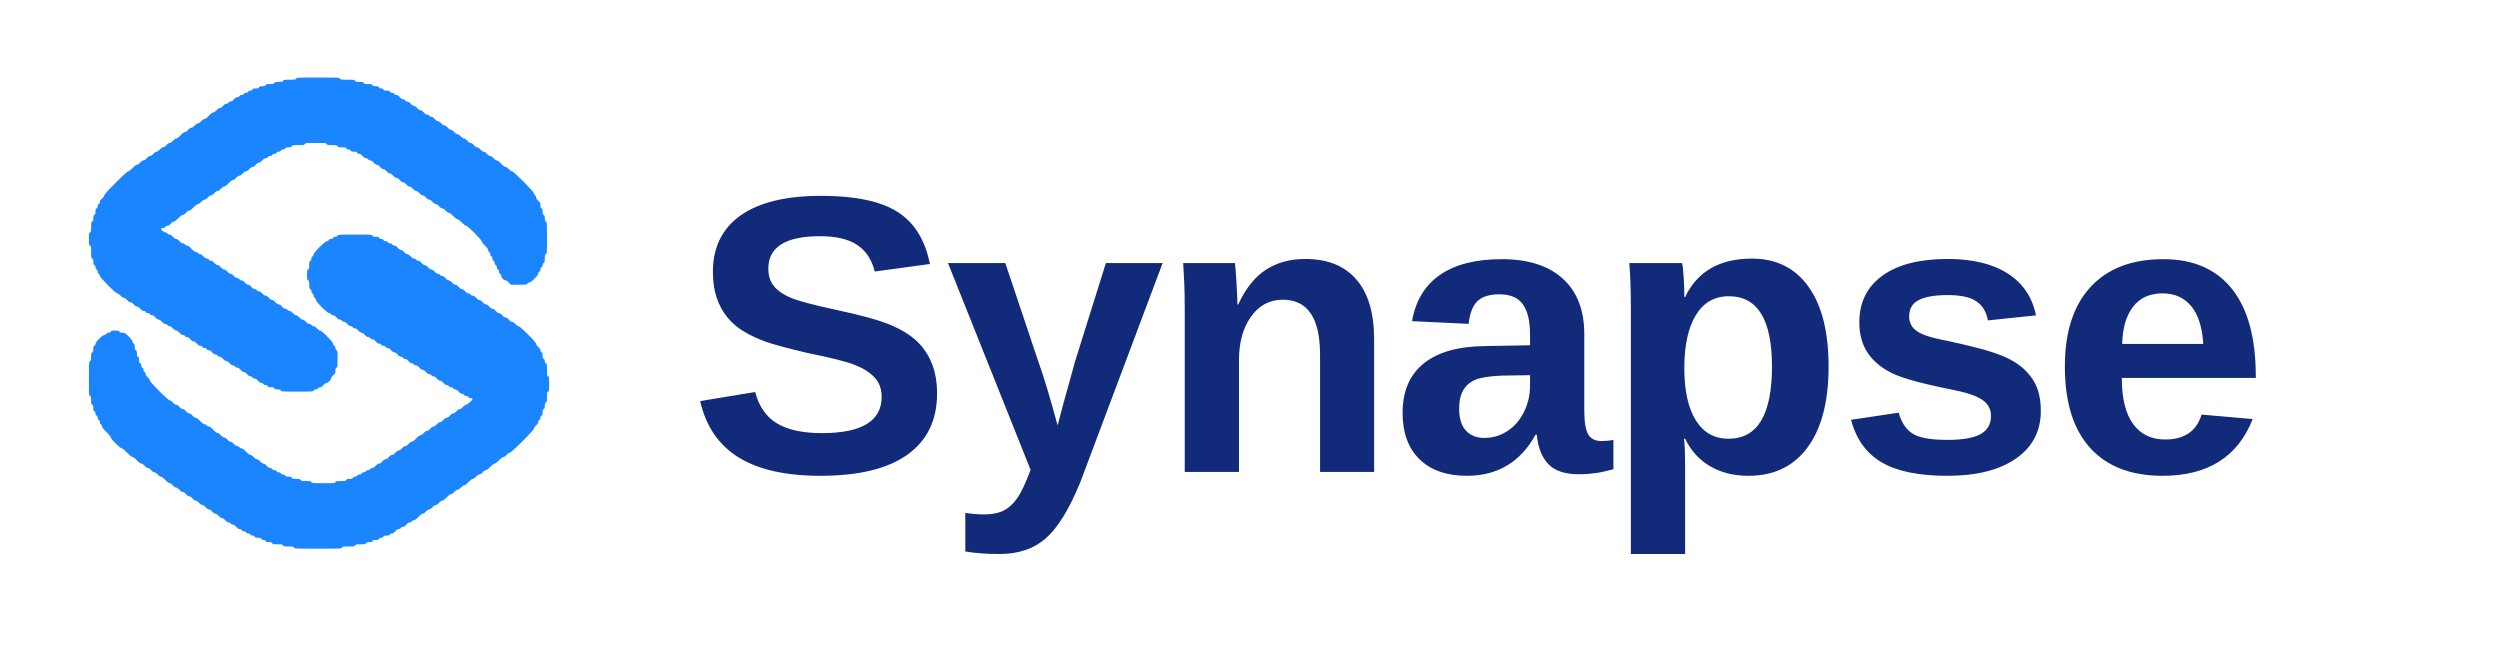
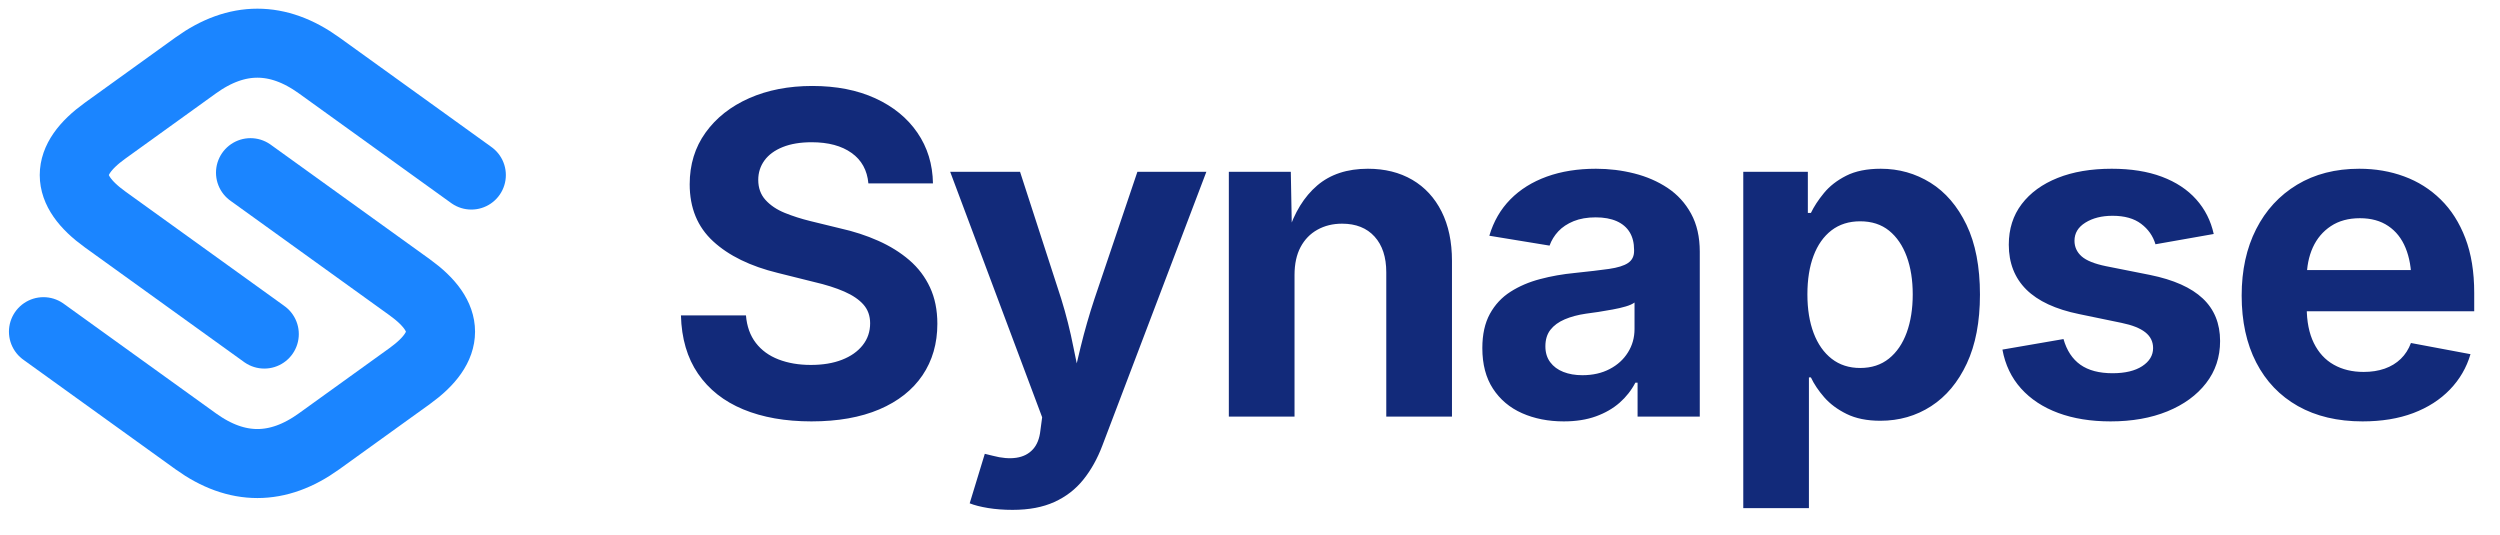
- <svg xmlns="http://www.w3.org/2000/svg" width="980" height="260" viewBox="0 0 980 260">
-   <svg x="10" y="15" width="225" height="230" viewBox="0 0 956 1076">
-     <g transform="translate(0,1076) scale(0.1,-0.1)" fill="#1B85FF">
-       <path d="M4480 10020 c-10 -18 -21 -20 -120 -20 -99 0 -110 -2 -120 -20 -9 -17 -21 -20 -80 -20 -59 0 -71 -3 -80 -20 -9 -17 -21 -20 -80 -20 -59 0 -71 -3 -80 -20 -8 -16 -21 -20 -60 -20 -39 0 -52 -4 -60 -20 -8 -16 -21 -20 -60 -20 -39 0 -52 -4 -60 -20 -7 -13 -21 -20 -40 -20 -19 0 -33 -7 -40 -20 -7 -13 -21 -20 -40 -20 -19 0 -33 -7 -40 -20 -7 -13 -21 -20 -40 -20 -19 0 -33 -7 -40 -20 -7 -12 -21 -20 -38 -20 -19 0 -37 -12 -62 -40 -25 -28 -43 -40 -62 -40 -17 0 -31 -8 -38 -20 -7 -12 -21 -20 -38 -20 -19 0 -37 -12 -62 -40 -23 -26 -44 -40 -60 -40 -16 0 -37 -14 -60 -40 -22 -25 -44 -40 -59 -40 -15 0 -43 -20 -81 -60 -38 -40 -66 -60 -81 -60 -15 0 -37 -15 -59 -40 -23 -26 -44 -40 -60 -40 -16 0 -37 -14 -60 -40 -23 -26 -44 -40 -60 -40 -16 0 -37 -14 -60 -40 -22 -25 -44 -40 -59 -40 -15 0 -43 -20 -81 -60 -38 -40 -66 -60 -81 -60 -15 0 -37 -15 -59 -40 -23 -26 -44 -40 -60 -40 -16 0 -37 -14 -60 -40 -23 -26 -44 -40 -60 -40 -16 0 -37 -14 -60 -40 -23 -26 -44 -40 -60 -40 -16 0 -37 -14 -60 -40 -23 -26 -44 -40 -60 -40 -16 0 -37 -14 -60 -40 -23 -26 -44 -40 -60 -40 -16 0 -37 -14 -60 -40 -22 -25 -44 -40 -59 -40 -15 0 -43 -20 -81 -60 -35 -36 -66 -60 -79 -60 -31 0 -441 -412 -441 -442 0 -14 -16 -37 -40 -58 -28 -25 -40 -43 -40 -62 0 -17 -8 -31 -20 -38 -13 -7 -20 -21 -20 -40 0 -19 -7 -33 -20 -40 -16 -8 -20 -21 -20 -60 0 -39 -4 -52 -20 -60 -16 -8 -20 -21 -20 -60 0 -39 -4 -52 -20 -60 -18 -9 -20 -21 -20 -100 0 -79 -2 -91 -20 -100 -18 -10 -20 -21 -20 -120 0 -99 2 -110 20 -120 18 -10 20 -21 20 -120 0 -99 2 -110 20 -120 16 -8 20 -21 20 -60 0 -39 4 -52 20 -60 13 -7 20 -21 20 -40 0 -19 7 -33 20 -40 13 -7 20 -21 20 -40 0 -19 7 -33 20 -40 12 -6 20 -21 20 -36 0 -33 289 -324 322 -324 14 0 37 -16 58 -40 23 -26 44 -40 60 -40 16 0 37 -14 60 -40 23 -26 44 -40 60 -40 16 0 37 -14 60 -40 23 -26 44 -40 60 -40 16 0 37 -14 60 -40 25 -28 43 -40 62 -40 17 0 31 -8 38 -20 7 -13 21 -20 40 -20 19 0 33 -7 40 -20 7 -12 21 -20 38 -20 19 0 37 -12 62 -40 23 -26 44 -40 60 -40 16 0 37 -14 60 -40 25 -28 43 -40 62 -40 17 0 31 -8 38 -20 7 -12 21 -20 38 -20 19 0 37 -12 62 -40 23 -26 44 -40 60 -40 16 0 37 -14 60 -40 25 -28 43 -40 62 -40 17 0 31 -8 38 -20 7 -12 21 -20 38 -20 19 0 37 -12 62 -40 23 -26 44 -40 60 -40 16 0 37 -14 60 -40 25 -28 43 -40 62 -40 17 0 31 -8 38 -20 7 -13 21 -20 40 -20 19 0 33 -7 40 -20 7 -12 21 -20 38 -20 19 0 37 -12 62 -40 25 -28 43 -40 62 -40 17 0 31 -8 38 -20 7 -12 21 -20 38 -20 19 0 37 -12 62 -40 23 -26 44 -40 60 -40 16 0 37 -14 60 -40 25 -28 43 -40 62 -40 17 0 31 -8 38 -20 7 -12 21 -20 38 -20 19 0 37 -12 62 -40 23 -26 44 -40 60 -40 16 0 37 -14 60 -40 25 -28 43 -40 62 -40 17 0 31 -8 38 -20 7 -12 21 -20 38 -20 19 0 37 -12 62 -40 25 -28 43 -40 62 -40 17 0 31 -8 38 -20 7 -13 21 -20 40 -20 19 0 33 -7 40 -20 8 -16 21 -20 60 -20 39 0 52 -4 60 -20 8 -16 21 -20 60 -20 39 0 52 -4 60 -20 10 -19 21 -20 300 -20 279 0 290 1 300 20 7 13 21 20 40 20 19 0 33 7 40 20 7 12 21 20 38 20 19 0 37 12 62 40 22 25 44 40 58 40 30 0 82 52 82 82 0 14 15 36 40 58 36 31 40 40 40 82 0 37 4 50 20 58 19 10 20 21 20 160 0 139 -1 150 -20 160 -13 7 -20 21 -20 40 0 19 -7 33 -20 40 -12 6 -20 21 -20 36 0 33 -209 244 -242 244 -14 0 -37 16 -58 40 -25 28 -43 40 -62 40 -17 0 -31 8 -38 20 -7 12 -21 20 -38 20 -19 0 -37 12 -62 40 -23 26 -44 40 -60 40 -16 0 -37 14 -60 40 -23 26 -44 40 -60 40 -16 0 -37 14 -60 40 -25 28 -43 40 -62 40 -17 0 -31 8 -38 20 -7 12 -21 20 -38 20 -19 0 -37 12 -62 40 -23 26 -44 40 -60 40 -16 0 -37 14 -60 40 -23 26 -44 40 -60 40 -16 0 -37 14 -60 40 -23 26 -44 40 -60 40 -16 0 -37 14 -60 40 -25 28 -43 40 -62 40 -17 0 -31 8 -38 20 -7 12 -21 20 -38 20 -19 0 -37 12 -62 40 -23 26 -44 40 -60 40 -16 0 -37 14 -60 40 -25 28 -43 40 -62 40 -17 0 -31 8 -38 20 -7 12 -21 20 -38 20 -19 0 -37 12 -62 40 -23 26 -44 40 -60 40 -16 0 -37 14 -60 40 -23 26 -44 40 -60 40 -16 0 -37 14 -60 40 -23 26 -44 40 -60 40 -16 0 -37 14 -60 40 -25 28 -43 40 -62 40 -17 0 -31 8 -38 20 -7 12 -21 20 -38 20 -19 0 -37 12 -62 40 -25 28 -43 40 -62 40 -17 0 -31 8 -38 20 -6 12 -21 20 -36 20 -19 0 -43 17 -84 60 -41 43 -65 60 -84 60 -15 0 -30 8 -36 20 -7 12 -21 20 -38 20 -19 0 -37 12 -62 40 -23 26 -44 40 -60 40 -16 0 -37 14 -60 40 -25 28 -43 40 -62 40 -17 0 -31 8 -38 20 -7 12 -21 20 -38 20 -30 1 -88 52 -77 69 3 6 19 11 35 11 19 0 33 7 40 20 7 12 21 20 38 20 19 0 37 12 62 40 22 25 44 40 59 40 15 0 43 20 81 60 38 40 66 60 81 60 15 0 37 15 59 40 22 25 44 40 59 40 15 0 43 20 81 60 38 40 66 60 81 60 15 0 37 15 59 40 23 26 44 40 60 40 16 0 37 14 60 40 23 26 44 40 60 40 16 0 37 14 60 40 23 26 44 40 60 40 16 0 37 14 60 40 22 25 44 40 59 40 15 0 43 20 81 60 38 40 66 60 81 60 15 0 37 15 59 40 23 26 44 40 60 40 16 0 37 14 60 40 23 26 44 40 60 40 16 0 37 14 60 40 23 26 44 40 60 40 16 0 37 14 60 40 23 26 44 40 60 40 16 0 37 14 60 40 25 28 43 40 62 40 17 0 31 8 38 20 7 13 21 20 40 20 19 0 33 7 40 20 7 13 21 20 40 20 19 0 33 7 40 20 7 13 21 20 40 20 19 0 33 7 40 20 7 13 21 20 40 20 19 0 33 7 40 20 8 16 21 20 60 20 39 0 52 4 60 20 10 18 21 20 120 20 99 0 110 2 120 20 10 19 21 20 200 20 179 0 190 -1 200 -20 9 -18 21 -20 100 -20 79 0 91 -2 100 -20 9 -17 21 -20 80 -20 59 0 71 -3 80 -20 7 -13 21 -20 40 -20 19 0 33 -7 40 -20 8 -16 21 -20 60 -20 39 0 52 -4 60 -20 7 -12 21 -20 38 -20 19 0 37 -12 62 -40 25 -28 43 -40 62 -40 17 0 31 -8 38 -20 7 -12 21 -20 38 -20 19 0 37 -12 62 -40 23 -26 44 -40 60 -40 16 0 37 -14 60 -40 23 -26 44 -40 60 -40 16 0 37 -14 60 -40 23 -26 44 -40 60 -40 16 0 37 -14 60 -40 23 -26 44 -40 60 -40 16 0 37 -14 60 -40 23 -26 44 -40 60 -40 16 0 37 -14 60 -40 23 -26 44 -40 60 -40 16 0 37 -14 60 -40 23 -26 44 -40 60 -40 16 0 37 -14 60 -40 23 -26 44 -40 60 -40 16 0 37 -14 60 -40 23 -26 44 -40 60 -40 16 0 37 -14 60 -40 23 -26 44 -40 60 -40 16 0 37 -14 60 -40 23 -26 44 -40 60 -40 16 0 37 -14 60 -40 22 -25 44 -40 59 -40 15 0 43 -20 81 -60 37 -38 66 -60 80 -60 14 0 43 -22 80 -60 35 -36 66 -60 79 -60 29 0 281 -252 281 -281 0 -13 24 -44 60 -79 43 -41 60 -65 60 -84 0 -15 8 -30 20 -36 13 -7 20 -21 20 -40 0 -19 7 -33 20 -40 13 -7 20 -21 20 -40 0 -19 7 -33 20 -40 13 -7 20 -21 20 -40 0 -19 7 -33 20 -40 13 -7 20 -21 20 -40 0 -19 7 -33 20 -40 13 -7 20 -21 20 -40 0 -19 7 -33 20 -40 12 -6 20 -21 20 -36 0 -32 50 -84 82 -84 14 0 36 -15 58 -40 l35 -40 147 0 c137 0 148 1 158 20 6 12 21 20 36 20 17 0 45 21 94 70 49 49 70 77 70 94 0 15 8 30 20 36 13 7 20 21 20 40 0 19 7 33 20 40 13 7 20 21 20 40 0 19 7 33 20 40 17 9 20 21 20 80 0 59 3 71 20 80 19 10 20 21 20 300 0 279 -1 290 -20 300 -16 8 -20 21 -20 60 0 39 -4 52 -20 60 -16 8 -20 21 -20 60 0 39 -4 52 -20 60 -16 8 -20 21 -20 58 0 42 -4 51 -40 82 -28 25 -40 43 -40 62 0 17 -8 31 -20 38 -12 6 -20 21 -20 35 0 34 -369 405 -402 405 -14 0 -37 16 -58 40 -22 25 -44 40 -59 40 -15 0 -43 20 -81 60 -38 40 -66 60 -81 60 -15 0 -37 15 -59 40 -23 26 -44 40 -60 40 -16 0 -37 14 -60 40 -23 26 -44 40 -60 40 -16 0 -37 14 -60 40 -23 26 -44 40 -60 40 -16 0 -37 14 -60 40 -23 26 -44 40 -60 40 -16 0 -37 14 -60 40 -23 26 -44 40 -60 40 -16 0 -37 14 -60 40 -23 26 -44 40 -60 40 -16 0 -37 14 -60 40 -23 26 -44 40 -60 40 -16 0 -37 14 -60 40 -23 26 -44 40 -60 40 -16 0 -37 14 -60 40 -23 26 -44 40 -60 40 -16 0 -37 14 -60 40 -25 28 -43 40 -62 40 -17 0 -31 8 -38 20 -7 12 -21 20 -38 20 -19 0 -37 12 -62 40 -23 26 -44 40 -60 40 -16 0 -37 14 -60 40 -23 26 -44 40 -60 40 -16 0 -37 14 -60 40 -25 28 -43 40 -62 40 -17 0 -31 8 -38 20 -7 12 -21 20 -38 20 -19 0 -37 12 -62 40 -25 28 -43 40 -62 40 -17 0 -31 8 -38 20 -7 13 -21 20 -40 20 -19 0 -33 7 -40 20 -8 16 -21 20 -60 20 -39 0 -52 4 -60 20 -7 13 -21 20 -40 20 -19 0 -33 7 -40 20 -8 16 -21 20 -60 20 -39 0 -52 4 -60 20 -9 17 -21 20 -80 20 -59 0 -71 3 -80 20 -9 17 -21 20 -80 20 -59 0 -71 3 -80 20 -10 18 -21 20 -140 20 -119 0 -130 2 -140 20 -10 19 -21 20 -400 20 -379 0 -390 -1 -400 -20z M5240 7140 c-7 -13 -21 -20 -40 -20 -19 0 -33 -7 -40 -20 -7 -13 -21 -20 -40 -20 -19 0 -33 -7 -40 -20 -6 -12 -21 -20 -36 -20 -35 0 -244 -209 -244 -244 0 -15 -8 -30 -20 -36 -13 -7 -20 -21 -20 -40 0 -19 -7 -33 -20 -40 -17 -9 -20 -21 -20 -80 0 -59 -3 -71 -20 -80 -18 -9 -20 -21 -20 -100 0 -79 2 -91 20 -100 17 -9 20 -21 20 -80 0 -59 3 -71 20 -80 13 -7 20 -21 20 -40 0 -19 7 -33 20 -40 13 -7 20 -21 20 -40 0 -19 7 -33 20 -40 12 -6 20 -21 20 -36 0 -35 209 -244 244 -244 15 0 30 -8 36 -20 7 -12 21 -20 38 -20 19 0 37 -12 62 -40 25 -28 43 -40 62 -40 17 0 31 -8 38 -20 7 -12 21 -20 38 -20 19 0 37 -12 62 -40 25 -28 43 -40 62 -40 17 0 31 -8 38 -20 7 -12 21 -20 38 -20 19 0 37 -12 62 -40 23 -26 44 -40 60 -40 16 0 37 -14 60 -40 25 -28 43 -40 62 -40 17 0 31 -8 38 -20 7 -12 21 -20 38 -20 19 0 37 -12 62 -40 25 -28 43 -40 62 -40 17 0 31 -8 38 -20 7 -13 21 -20 40 -20 19 0 33 -7 40 -20 7 -12 21 -20 38 -20 19 0 37 -12 62 -40 23 -26 44 -40 60 -40 16 0 37 -14 60 -40 25 -28 43 -40 62 -40 17 0 31 -8 38 -20 7 -12 21 -20 38 -20 19 0 37 -12 62 -40 25 -28 43 -40 62 -40 17 0 31 -8 38 -20 7 -12 21 -20 38 -20 19 0 37 -12 62 -40 23 -26 44 -40 60 -40 16 0 37 -14 60 -40 25 -28 43 -40 62 -40 17 0 31 -8 38 -20 7 -12 21 -20 38 -20 19 0 37 -12 62 -40 23 -26 44 -40 60 -40 16 0 37 -14 60 -40 25 -28 43 -40 62 -40 17 0 31 -8 38 -20 7 -13 21 -20 40 -20 19 0 33 -7 40 -20 7 -12 21 -20 38 -20 19 0 37 -12 62 -40 25 -28 43 -40 62 -40 17 0 31 -8 38 -20 7 -13 21 -20 40 -20 19 0 33 -7 40 -20 7 -13 21 -20 40 -20 16 0 32 -5 35 -11 10 -16 -90 -109 -117 -109 -14 0 -37 -16 -58 -40 -23 -26 -44 -40 -60 -40 -16 0 -37 -14 -60 -40 -23 -26 -44 -40 -60 -40 -16 0 -37 -14 -60 -40 -23 -26 -44 -40 -60 -40 -16 0 -37 -14 -60 -40 -23 -26 -44 -40 -60 -40 -16 0 -37 -14 -60 -40 -23 -26 -44 -40 -60 -40 -16 0 -37 -14 -60 -40 -23 -26 -44 -40 -60 -40 -16 0 -37 -14 -60 -40 -22 -25 -44 -40 -59 -40 -15 0 -43 -20 -81 -60 -38 -40 -66 -60 -81 -60 -15 0 -37 -15 -59 -40 -23 -26 -44 -40 -60 -40 -16 0 -37 -14 -60 -40 -23 -26 -44 -40 -60 -40 -16 0 -37 -14 -60 -40 -23 -26 -44 -40 -60 -40 -16 0 -37 -14 -60 -40 -23 -26 -44 -40 -60 -40 -16 0 -37 -14 -60 -40 -23 -26 -44 -40 -60 -40 -16 0 -37 -14 -60 -40 -25 -28 -43 -40 -62 -40 -17 0 -31 -8 -38 -20 -7 -13 -21 -20 -40 -20 -19 0 -33 -7 -40 -20 -7 -13 -21 -20 -40 -20 -19 0 -33 -7 -40 -20 -7 -13 -21 -20 -40 -20 -19 0 -33 -7 -40 -20 -7 -13 -21 -20 -40 -20 -19 0 -33 -7 -40 -20 -8 -16 -21 -20 -60 -20 -39 0 -52 -4 -60 -20 -9 -18 -21 -20 -100 -20 -79 0 -91 -2 -100 -20 -10 -19 -21 -20 -220 -20 -199 0 -210 1 -220 20 -9 18 -21 20 -100 20 -79 0 -91 2 -100 20 -9 17 -21 20 -80 20 -59 0 -71 3 -80 20 -8 16 -21 20 -60 20 -39 0 -52 4 -60 20 -7 13 -21 20 -40 20 -19 0 -33 7 -40 20 -7 13 -21 20 -40 20 -19 0 -33 7 -40 20 -7 13 -21 20 -40 20 -19 0 -33 7 -40 20 -7 12 -21 20 -38 20 -19 0 -37 12 -62 40 -23 26 -44 40 -60 40 -16 0 -37 14 -60 40 -23 26 -44 40 -60 40 -16 0 -37 14 -60 40 -22 25 -44 40 -59 40 -15 0 -43 20 -81 60 -41 43 -65 60 -84 60 -15 0 -30 8 -36 20 -7 12 -21 20 -38 20 -19 0 -37 12 -62 40 -23 26 -44 40 -60 40 -16 0 -37 14 -60 40 -23 26 -44 40 -60 40 -16 0 -37 14 -60 40 -22 25 -44 40 -59 40 -15 0 -43 20 -81 60 -41 43 -65 60 -84 60 -15 0 -30 8 -36 20 -6 12 -21 20 -36 20 -19 0 -43 17 -84 60 -38 40 -66 60 -81 60 -15 0 -37 15 -59 40 -23 26 -44 40 -60 40 -16 0 -37 14 -60 40 -23 26 -44 40 -60 40 -16 0 -37 14 -60 40 -23 26 -44 40 -60 40 -16 0 -37 14 -60 40 -21 24 -44 40 -58 40 -32 0 -362 330 -362 362 0 14 -16 37 -40 58 -28 25 -40 43 -40 62 0 17 -8 31 -20 38 -13 7 -20 21 -20 40 0 19 -7 33 -20 40 -13 7 -20 21 -20 40 0 19 -7 33 -20 40 -16 8 -20 21 -20 60 0 39 -4 52 -20 60 -16 8 -20 21 -20 60 0 39 -4 52 -20 60 -16 8 -20 21 -20 60 0 39 -4 52 -20 60 -12 6 -20 21 -20 36 0 17 -21 45 -70 94 -65 66 -72 70 -114 70 -35 0 -48 5 -56 20 -9 17 -21 20 -80 20 -59 0 -71 -3 -80 -20 -7 -13 -21 -20 -40 -20 -19 0 -33 -7 -40 -20 -6 -12 -21 -20 -36 -20 -35 0 -164 -129 -164 -164 0 -15 -8 -30 -20 -36 -16 -8 -20 -21 -20 -60 0 -39 -4 -52 -20 -60 -17 -9 -20 -21 -20 -80 0 -59 -3 -71 -20 -80 -19 -10 -20 -21 -20 -320 0 -299 1 -310 20 -320 17 -9 20 -21 20 -80 0 -59 3 -71 20 -80 16 -8 20 -21 20 -60 0 -39 4 -52 20 -60 13 -7 20 -21 20 -40 0 -19 7 -33 20 -40 13 -7 20 -21 20 -40 0 -19 7 -33 20 -40 13 -7 20 -21 20 -40 0 -19 7 -33 20 -40 12 -6 20 -21 20 -36 0 -19 21 -47 80 -104 50 -49 80 -86 80 -99 0 -29 172 -201 201 -201 13 0 50 -30 99 -80 51 -52 86 -80 100 -80 14 0 44 -22 80 -60 38 -40 66 -60 81 -60 15 0 37 -15 59 -40 23 -26 44 -40 60 -40 16 0 37 -14 60 -40 23 -26 44 -40 60 -40 16 0 37 -14 60 -40 22 -25 44 -40 59 -40 15 0 43 -20 81 -60 38 -40 66 -60 81 -60 15 0 37 -15 59 -40 23 -26 44 -40 60 -40 16 0 37 -14 60 -40 23 -26 44 -40 60 -40 16 0 37 -14 60 -40 23 -26 44 -40 60 -40 16 0 37 -14 60 -40 23 -26 44 -40 60 -40 16 0 37 -14 60 -40 23 -26 44 -40 60 -40 16 0 37 -14 60 -40 23 -26 44 -40 60 -40 16 0 37 -14 60 -40 23 -26 44 -40 60 -40 16 0 37 -14 60 -40 23 -26 44 -40 60 -40 16 0 37 -14 60 -40 25 -28 43 -40 62 -40 17 0 31 -8 38 -20 7 -12 21 -20 38 -20 19 0 37 -12 62 -40 25 -28 43 -40 62 -40 17 0 31 -8 38 -20 7 -13 21 -20 40 -20 19 0 33 -7 40 -20 7 -13 21 -20 40 -20 19 0 33 -7 40 -20 7 -13 21 -20 40 -20 19 0 33 -7 40 -20 8 -16 21 -20 60 -20 39 0 52 -4 60 -20 7 -13 21 -20 40 -20 19 0 33 -7 40 -20 8 -16 21 -20 60 -20 39 0 52 -4 60 -20 9 -18 21 -20 100 -20 79 0 91 -2 100 -20 9 -18 21 -20 100 -20 79 0 91 -2 100 -20 10 -20 21 -20 440 -20 419 0 430 0 440 20 10 18 21 20 120 20 99 0 110 2 120 20 9 18 21 20 100 20 79 0 91 2 100 20 8 16 21 20 60 20 39 0 52 4 60 20 8 16 21 20 60 20 39 0 52 4 60 20 7 13 21 20 40 20 19 0 33 7 40 20 8 16 21 20 60 20 39 0 52 4 60 20 7 12 21 20 38 20 19 0 37 12 62 40 25 28 43 40 62 40 17 0 31 8 38 20 7 12 21 20 38 20 19 0 37 12 62 40 25 28 43 40 62 40 17 0 31 8 38 20 6 12 21 20 36 20 19 0 43 17 84 60 38 40 66 60 81 60 15 0 37 15 59 40 23 26 44 40 60 40 16 0 37 14 60 40 23 26 44 40 60 40 16 0 37 14 60 40 22 25 44 40 59 40 15 0 43 20 81 60 38 40 66 60 81 60 15 0 37 15 59 40 23 26 44 40 60 40 16 0 37 14 60 40 22 25 44 40 59 40 15 0 43 20 81 60 38 40 66 60 81 60 15 0 37 15 59 40 23 26 44 40 60 40 16 0 37 14 60 40 22 25 44 40 59 40 15 0 43 20 81 60 37 38 66 60 80 60 14 0 43 22 80 60 38 40 66 60 81 60 15 0 37 15 59 40 21 24 44 40 58 40 32 0 442 410 442 442 0 14 16 37 40 58 28 25 40 43 40 62 0 17 8 31 20 38 13 7 20 21 20 40 0 19 7 33 20 40 16 8 20 21 20 60 0 39 4 52 20 60 16 8 20 21 20 60 0 39 4 52 20 60 18 9 20 21 20 100 0 79 2 91 20 100 18 10 20 21 20 140 0 119 -2 130 -20 140 -18 10 -20 21 -20 120 0 99 -2 110 -20 120 -13 7 -20 21 -20 40 0 19 -7 33 -20 40 -16 8 -20 21 -20 60 0 39 -4 52 -20 60 -12 7 -20 21 -20 38 0 19 -12 37 -40 62 -24 21 -40 44 -40 58 0 15 -45 68 -150 172 -104 105 -157 150 -172 150 -14 0 -37 16 -58 40 -23 26 -44 40 -60 40 -16 0 -37 14 -60 40 -23 26 -44 40 -60 40 -16 0 -37 14 -60 40 -23 26 -44 40 -60 40 -16 0 -37 14 -60 40 -23 26 -44 40 -60 40 -16 0 -37 14 -60 40 -23 26 -44 40 -60 40 -16 0 -37 14 -60 40 -23 26 -44 40 -60 40 -16 0 -37 14 -60 40 -25 28 -43 40 -62 40 -17 0 -31 8 -38 20 -7 12 -21 20 -38 20 -19 0 -37 12 -62 40 -23 26 -44 40 -60 40 -16 0 -37 14 -60 40 -23 26 -44 40 -60 40 -16 0 -37 14 -60 40 -23 26 -44 40 -60 40 -16 0 -37 14 -60 40 -25 28 -43 40 -62 40 -17 0 -31 8 -38 20 -7 12 -21 20 -38 20 -19 0 -37 12 -62 40 -23 26 -44 40 -60 40 -16 0 -37 14 -60 40 -23 26 -44 40 -60 40 -16 0 -37 14 -60 40 -25 28 -43 40 -62 40 -17 0 -31 8 -38 20 -7 12 -21 20 -38 20 -19 0 -37 12 -62 40 -23 26 -44 40 -60 40 -16 0 -37 14 -60 40 -23 26 -44 40 -60 40 -16 0 -37 14 -60 40 -25 28 -43 40 -62 40 -17 0 -31 8 -38 20 -7 13 -21 20 -40 20 -19 0 -33 7 -40 20 -7 13 -21 20 -40 20 -19 0 -33 7 -40 20 -7 13 -21 20 -40 20 -19 0 -33 7 -40 20 -8 16 -21 20 -60 20 -39 0 -52 4 -60 20 -10 19 -21 20 -320 20 -299 0 -310 -1 -320 -20z" />
+ <svg xmlns="http://www.w3.org/2000/svg" viewBox="-2 -92.9 557.5 119.1">
+   <g transform="translate(55.4 -36.4) scale(0.25651)">
+     <g fill="none" stroke="#1B85FF" stroke-width="60" stroke-linecap="round" stroke-linejoin="round">
+       <path d="M186 -68.08L53.56 -163.44Q0 -202 -53.56 -163.44L-132.44 -106.64Q-186 -68.08 -132.44 -29.52L6 70.16" />
+       <path d="M186 -68.08L53.56 -163.44Q0 -202 -53.56 -163.44L-132.44 -106.64Q-186 -68.08 -132.44 -29.52L6 70.16" transform="rotate(180)" />
    </g>
-   </svg>
-   <text x="270" y="185" font-size="155" font-family="Arial, Helvetica Neue, sans-serif" font-weight="800" fill="#122A7A" letter-spacing="-3">Synapse</text>
+   </g>
+   <g fill="#122A7A" transform="translate(145.7 0)">
+     <path d="M33.25 1.07Q24.51 1.07 18.04-1.61Q11.57-4.30 7.96-9.57Q4.35-14.84 4.15-22.56L18.65-22.56Q18.95-18.90 20.85-16.43Q22.75-13.96 25.93-12.74Q29.10-11.52 33.11-11.52Q37.11-11.52 40.06-12.67Q43.02-13.82 44.68-15.92Q46.34-18.02 46.34-20.80Q46.34-23.29 44.85-24.98Q43.36-26.66 40.58-27.88Q37.79-29.10 33.79-30.03L25.78-32.03Q16.55-34.28 11.33-39.09Q6.10-43.90 6.10-51.81Q6.10-58.40 9.64-63.33Q13.18-68.26 19.36-71Q25.54-73.73 33.45-73.73Q41.50-73.73 47.51-70.97Q53.52-68.21 56.88-63.31Q60.25-58.40 60.35-52L45.95-52Q45.56-56.40 42.21-58.79Q38.87-61.18 33.30-61.18Q29.54-61.18 26.86-60.11Q24.17-59.03 22.78-57.13Q21.39-55.22 21.39-52.78Q21.39-50.10 23-48.32Q24.61-46.53 27.29-45.43Q29.98-44.34 33.01-43.60L39.60-41.99Q44.19-40.97 48.14-39.21Q52.10-37.45 55.08-34.89Q58.06-32.32 59.69-28.81Q61.33-25.29 61.33-20.70Q61.33-14.11 58.01-9.20Q54.69-4.30 48.39-1.61Q42.09 1.07 33.25 1.07M68.54 19.34L71.91 8.30L73.71 8.74Q76.64 9.52 78.94 9.18Q81.23 8.84 82.62 7.32Q84.02 5.81 84.31 3.08L84.70 0.15L64.19-54.59L79.77-54.59L88.95-26.27Q90.61-20.90 91.66-15.53Q92.71-10.16 94.08-4.30L90.66-4.30Q91.98-10.16 93.29-15.55Q94.61-20.95 96.37-26.27L105.94-54.59L121.32-54.59L98.13 6.45Q96.47 10.84 93.88 14.06Q91.29 17.29 87.43 19.04Q83.58 20.80 78.11 20.80Q75.18 20.80 72.64 20.39Q70.10 19.97 68.54 19.34M140.98-31.59L140.98 0L126.33 0L126.33-54.59L140.15-54.59L140.40-40.97L139.52-40.97Q141.67-47.80 146.04-51.54Q150.41-55.27 157.34-55.27Q163-55.27 167.23-52.81Q171.45-50.34 173.77-45.73Q176.09-41.11 176.09-34.72L176.09 0L161.44 0L161.44-32.18Q161.44-37.26 158.83-40.14Q156.22-43.02 151.58-43.02Q148.50-43.02 146.08-41.67Q143.67-40.33 142.32-37.79Q140.98-35.25 140.98-31.59M201.02 1.07Q195.85 1.07 191.72-0.76Q187.60-2.59 185.23-6.23Q182.86-9.86 182.86-15.28Q182.86-19.82 184.54-22.90Q186.23-25.98 189.13-27.83Q192.04-29.69 195.73-30.66Q199.41-31.64 203.47-32.03Q208.20-32.52 211.11-32.93Q214.01-33.35 215.35-34.25Q216.70-35.16 216.70-36.91L216.70-37.16Q216.70-39.50 215.72-41.11Q214.74-42.72 212.82-43.58Q210.89-44.43 208.15-44.43Q205.32-44.43 203.22-43.58Q201.12-42.72 199.80-41.31Q198.48-39.89 197.85-38.13L184.42-40.33Q185.84-45.12 189.11-48.44Q192.38-51.76 197.24-53.52Q202.10-55.27 208.20-55.27Q212.60-55.27 216.75-54.22Q220.90-53.17 224.19-50.98Q227.49-48.78 229.42-45.24Q231.35-41.70 231.35-36.77L231.35 0L217.48 0L217.48-7.57L216.99-7.57Q215.67-5.03 213.48-3.10Q211.28-1.17 208.18-0.05Q205.08 1.07 201.02 1.07M205.17-9.23Q208.64-9.23 211.25-10.60Q213.87-11.96 215.33-14.31Q216.80-16.65 216.80-19.53L216.80-25.44Q216.16-24.95 214.84-24.56Q213.52-24.17 211.91-23.88Q210.30-23.58 208.74-23.34Q207.18-23.10 205.96-22.95Q203.27-22.56 201.22-21.68Q199.17-20.80 198.05-19.36Q196.92-17.92 196.92-15.67Q196.92-13.57 198-12.13Q199.07-10.69 200.93-9.96Q202.78-9.23 205.17-9.23M255.69 20.41L241.05 20.41L241.05-54.59L255.45-54.59L255.45-45.41L256.13-45.41Q257.16-47.56 259.04-49.85Q260.92-52.15 264-53.71Q267.07-55.27 271.71-55.27Q277.76-55.27 282.79-52.15Q287.82-49.02 290.83-42.77Q293.83-36.52 293.83-27.20Q293.83-18.12 290.90-11.84Q287.97-5.57 282.94-2.32Q277.91 0.93 271.61 0.93Q267.17 0.93 264.09-0.59Q261.02-2.10 259.09-4.32Q257.16-6.54 256.13-8.74L255.69-8.74L255.69 20.41M267.12-10.84Q270.93-10.84 273.54-12.94Q276.15-15.04 277.50-18.75Q278.84-22.46 278.84-27.25Q278.84-32.03 277.50-35.69Q276.15-39.36 273.57-41.46Q270.98-43.55 267.12-43.55Q263.36-43.55 260.72-41.53Q258.09-39.50 256.72-35.86Q255.35-32.23 255.35-27.25Q255.35-22.31 256.74-18.63Q258.14-14.94 260.77-12.89Q263.41-10.84 267.12-10.84M322.96 1.07Q316.37 1.07 311.29-0.81Q306.21-2.69 302.99-6.27Q299.77-9.86 298.84-14.94L312.46-17.29Q313.54-13.48 316.22-11.57Q318.91-9.67 323.40-9.67Q327.60-9.67 330.02-11.25Q332.44-12.84 332.44-15.28Q332.44-17.43 330.70-18.80Q328.97-20.17 325.40-20.90L315.98-22.85Q308.07-24.46 304.16-28.34Q300.26-32.23 300.26-38.33Q300.26-43.60 303.14-47.39Q306.02-51.17 311.15-53.22Q316.27-55.27 323.21-55.27Q329.65-55.27 334.39-53.49Q339.13-51.71 342.05-48.44Q344.98-45.17 345.96-40.72L332.97-38.43Q332.14-41.21 329.77-42.99Q327.41-44.78 323.40-44.78Q319.79-44.78 317.35-43.26Q314.91-41.75 314.91-39.21Q314.91-37.16 316.49-35.74Q318.08-34.33 321.94-33.54L331.75-31.59Q339.66-29.98 343.52-26.34Q347.38-22.71 347.38-16.85Q347.38-11.47 344.25-7.45Q341.13-3.42 335.63-1.17Q330.14 1.07 322.96 1.07M379.15 1.07Q370.80 1.07 364.74-2.34Q358.69-5.76 355.44-12.06Q352.19-18.36 352.19-27Q352.19-35.45 355.42-41.80Q358.64-48.14 364.55-51.71Q370.46-55.27 378.41-55.27Q383.79-55.27 388.42-53.56Q393.06-51.86 396.58-48.41Q400.09-44.97 402.07-39.79Q404.05-34.62 404.05-27.59L404.05-23.49L358.20-23.49L358.20-32.67L396.87-32.67L390.04-30.22Q390.04-34.47 388.74-37.62Q387.45-40.77 384.88-42.50Q382.32-44.24 378.56-44.24Q374.75-44.24 372.09-42.48Q369.43-40.72 368.06-37.72Q366.70-34.72 366.70-30.86L366.70-24.37Q366.70-19.63 368.28-16.41Q369.87-13.18 372.73-11.57Q375.58-9.96 379.39-9.96Q381.98-9.96 384.08-10.69Q386.18-11.43 387.67-12.87Q389.16-14.31 389.94-16.41L403.22-13.92Q401.90-9.42 398.63-6.03Q395.36-2.64 390.45-0.78Q385.54 1.07 379.15 1.07" />
+   </g>
</svg>
